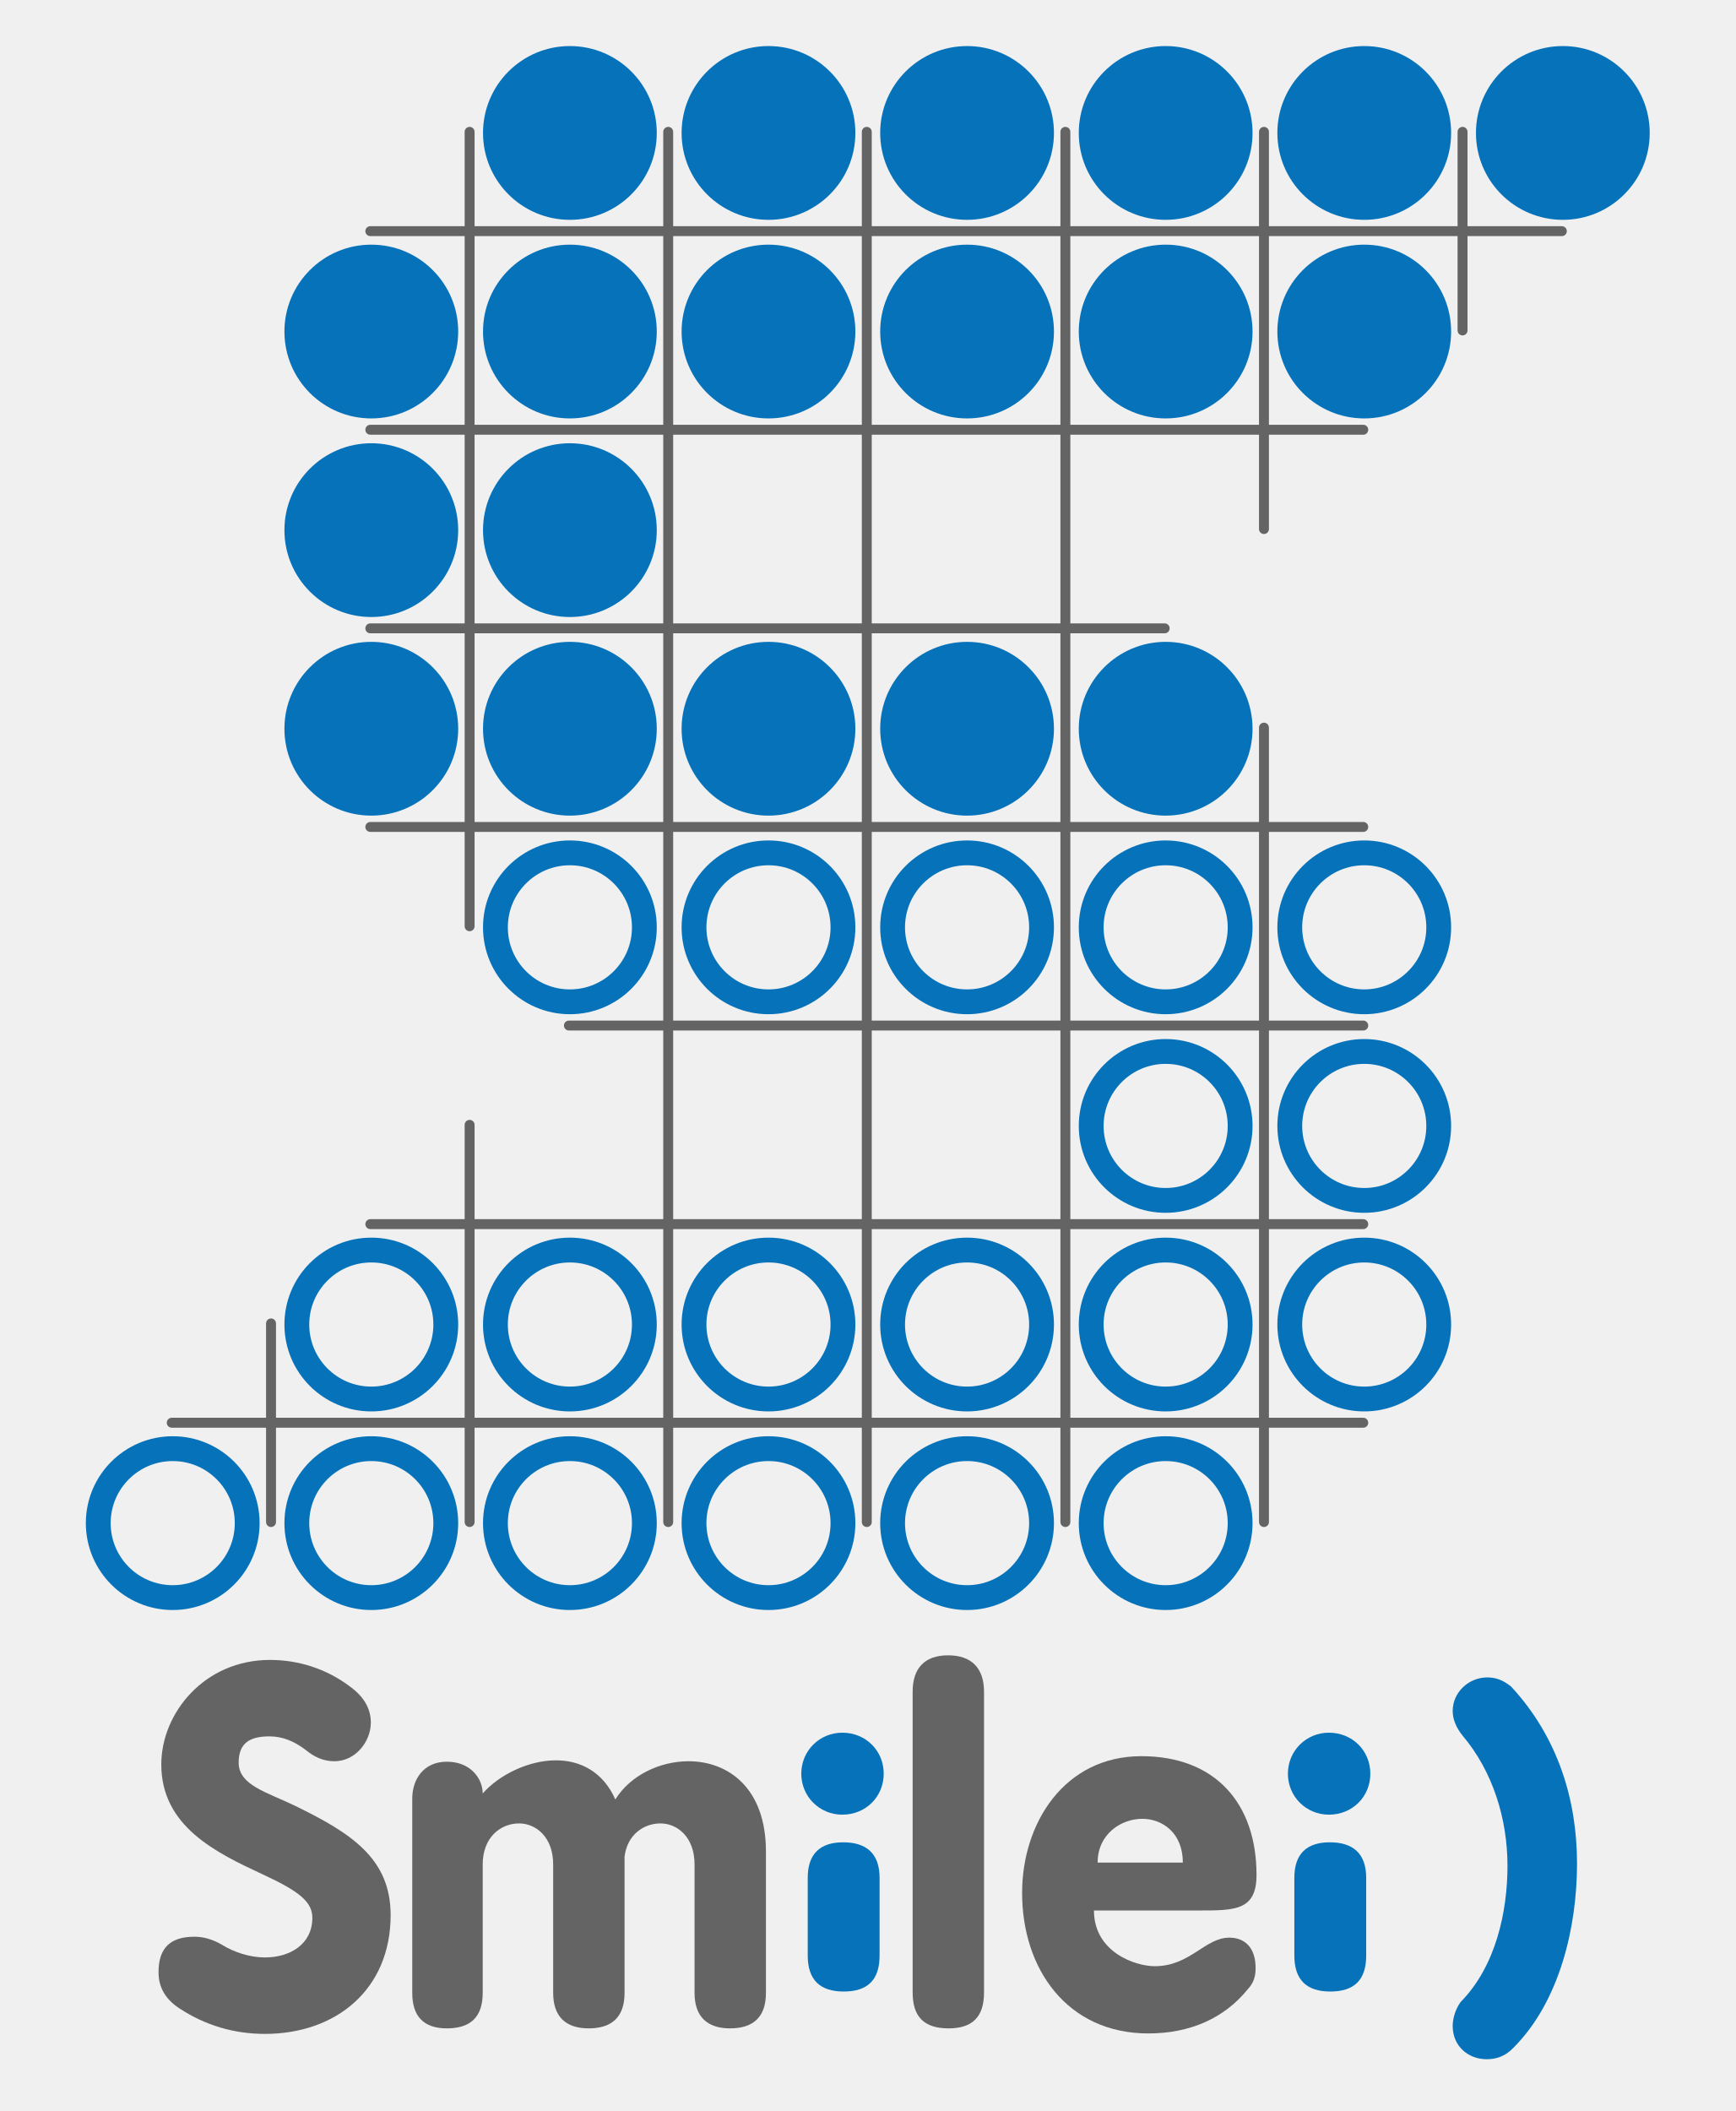
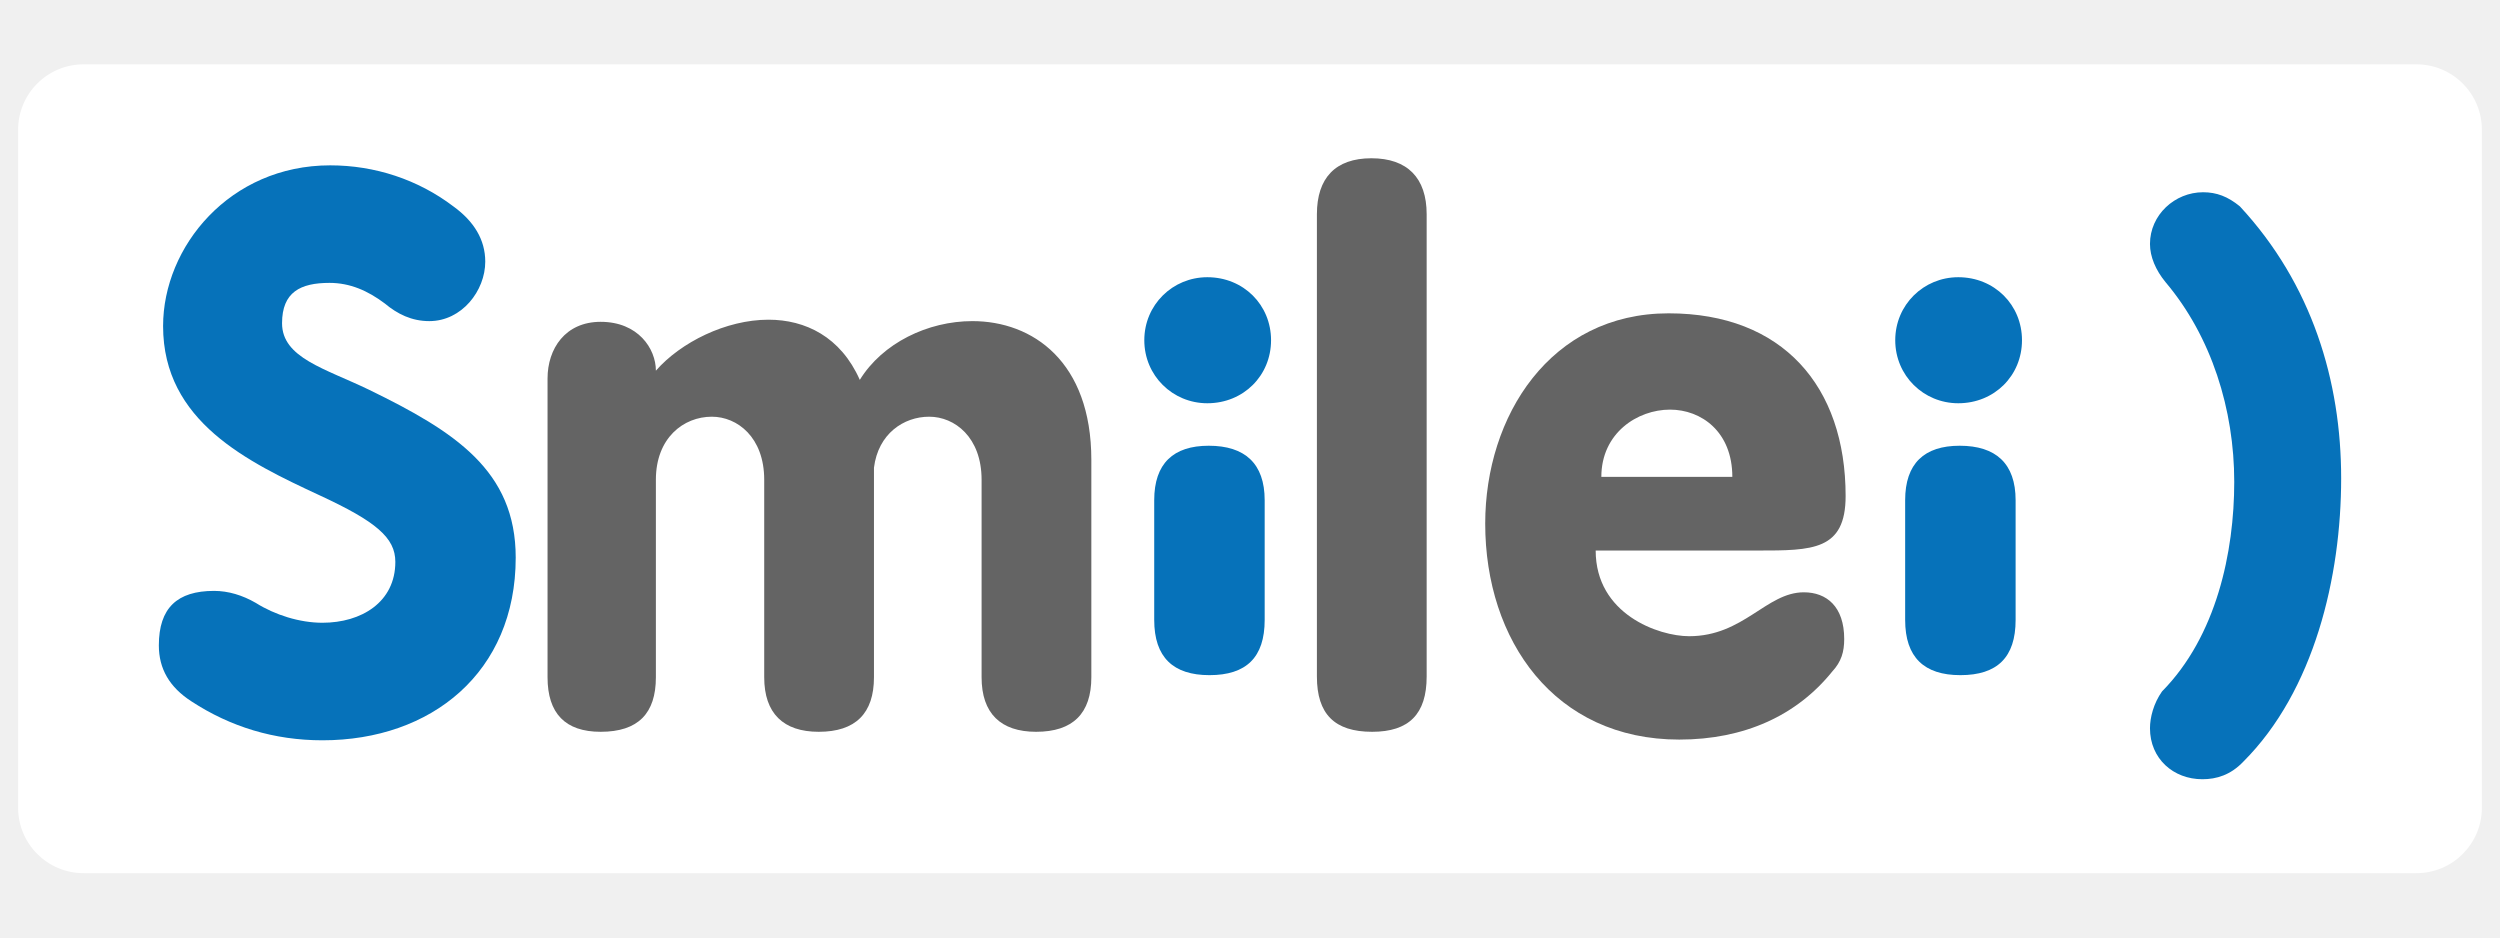
- <svg xmlns="http://www.w3.org/2000/svg" xmlns:xlink="http://www.w3.org/1999/xlink" id="svg4690" version="1.1" width="1130.576" height="1375.08" xml:space="preserve">
-   <defs id="defs4694" />
-   <g id="g4698" transform="matrix(1.25,0,0,-1.25,1.205379,1352.244)" style="display:inline">
-     <g transform="matrix(0,1,1,0,0,1120)" id="g4702" style="opacity:0.5" />
-   </g>
-   <g id="layer1" style="display:inline" transform="translate(1.205379,-47.75652)">
-     <g id="g3174" transform="matrix(1.293641,0,0,1.293641,-148.0631,-125.088)">
-       <g id="g4240" style="fill:none;stroke:#0672ba;stroke-opacity:1">
-         <g style="fill:none;stroke:#0672ba;stroke-opacity:1;display:inline" transform="scale(1.25,1.25)" id="g4782">
-           <path id="path4784" style="fill:none;stroke:#0672ba;stroke-width:10;stroke-linecap:round;stroke-linejoin:round;stroke-miterlimit:4;stroke-opacity:1;stroke-dasharray:none" d="m 590.398,480.441 c 0,16.571 -13.429,30 -30,30 -16.566,0 -30,-13.429 -30,-30 0,-16.566 13.434,-30 30,-30 16.571,0 30,13.434 30,30 z" />
-         </g>
-         <g style="fill:none;stroke:#0672ba;stroke-opacity:1;display:inline" transform="scale(1.25,1.25)" id="g4786">
-           <path id="path4788" style="fill:none;stroke:#0672ba;stroke-width:10;stroke-linecap:round;stroke-linejoin:round;stroke-miterlimit:4;stroke-opacity:1;stroke-dasharray:none" d="m 670.398,480.441 c 0,16.571 -13.429,30 -30,30 -16.566,0 -30,-13.429 -30,-30 0,-16.566 13.434,-30 30,-30 16.571,0 30,13.434 30,30 z" />
-         </g>
-         <g style="fill:none;stroke:#0672ba;stroke-opacity:1;display:inline" transform="scale(1.25,1.25)" id="g4790">
-           <path id="path4792" style="fill:none;stroke:#0672ba;stroke-width:10;stroke-linecap:round;stroke-linejoin:round;stroke-miterlimit:4;stroke-opacity:1;stroke-dasharray:none" d="m 670.398,560.441 c 0,16.571 -13.429,30 -30,30 -16.566,0 -30,-13.429 -30,-30 0,-16.566 13.434,-30 30,-30 16.571,0 30,13.434 30,30 z" />
-         </g>
-         <g style="fill:none;stroke:#0672ba;stroke-opacity:1;display:inline" transform="scale(1.25,1.25)" id="g4794">
-           <path id="path4796" style="fill:none;stroke:#0672ba;stroke-width:10;stroke-linecap:round;stroke-linejoin:round;stroke-miterlimit:4;stroke-opacity:1;stroke-dasharray:none" d="m 590.398,560.441 c 0,16.571 -13.429,30 -30,30 -16.566,0 -30,-13.429 -30,-30 0,-16.566 13.434,-30 30,-30 16.571,0 30,13.434 30,30 z" />
-         </g>
-         <g style="fill:none;stroke:#0672ba;stroke-opacity:1;display:inline" transform="scale(1.25,1.25)" id="g4798">
-           <path id="path4800" style="fill:none;stroke:#0672ba;stroke-width:10;stroke-linecap:round;stroke-linejoin:round;stroke-miterlimit:4;stroke-opacity:1;stroke-dasharray:none" d="m 590.398,640.441 c 0,16.571 -13.429,30 -30,30 -16.566,0 -30,-13.429 -30,-30 0,-16.566 13.434,-30 30,-30 16.571,0 30,13.434 30,30 z" />
-         </g>
-         <g style="fill:none;stroke:#0672ba;stroke-opacity:1;display:inline" transform="scale(1.25,1.25)" id="g4802">
-           <path id="path4804" style="fill:none;stroke:#0672ba;stroke-width:10;stroke-linecap:round;stroke-linejoin:round;stroke-miterlimit:4;stroke-opacity:1;stroke-dasharray:none" d="m 510.398,640.441 c 0,16.571 -13.429,30 -30,30 -16.566,0 -30,-13.429 -30,-30 0,-16.566 13.434,-30 30,-30 16.571,0 30,13.434 30,30 z" />
-         </g>
-         <g style="fill:none;stroke:#0672ba;stroke-opacity:1;display:inline" transform="scale(1.25,1.25)" id="g4806">
-           <path id="path4808" style="fill:none;stroke:#0672ba;stroke-width:10;stroke-linecap:round;stroke-linejoin:round;stroke-miterlimit:4;stroke-opacity:1;stroke-dasharray:none" d="m 430.398,640.441 c 0,16.571 -13.429,30 -30,30 -16.566,0 -30,-13.429 -30,-30 0,-16.566 13.434,-30 30,-30 16.571,0 30,13.434 30,30 z" />
-         </g>
-         <g style="fill:none;stroke:#0672ba;stroke-opacity:1;display:inline" transform="scale(1.25,1.25)" id="g4810">
-           <path id="path4812" style="fill:none;stroke:#0672ba;stroke-width:10;stroke-linecap:round;stroke-linejoin:round;stroke-miterlimit:4;stroke-opacity:1;stroke-dasharray:none" d="m 350.398,640.441 c 0,16.571 -13.429,30 -30,30 -16.566,0 -30,-13.429 -30,-30 0,-16.566 13.434,-30 30,-30 16.571,0 30,13.434 30,30 z" />
-         </g>
-         <g style="fill:none;stroke:#0672ba;stroke-opacity:1;display:inline" transform="scale(1.25,1.25)" id="g4814">
-           <path id="path4816" style="fill:none;stroke:#0672ba;stroke-width:10;stroke-linecap:round;stroke-linejoin:round;stroke-miterlimit:4;stroke-opacity:1;stroke-dasharray:none" d="m 350.398,480.441 c 0,16.571 -13.429,30 -30,30 -16.566,0 -30,-13.429 -30,-30 0,-16.566 13.434,-30 30,-30 16.571,0 30,13.434 30,30 z" />
-         </g>
-         <g style="fill:none;stroke:#0672ba;stroke-opacity:1;display:inline" transform="scale(1.25,1.25)" id="g4818">
-           <path id="path4820" style="fill:none;stroke:#0672ba;stroke-width:10;stroke-linecap:round;stroke-linejoin:round;stroke-miterlimit:4;stroke-opacity:1;stroke-dasharray:none" d="m 430.398,480.441 c 0,16.571 -13.429,30 -30,30 -16.566,0 -30,-13.429 -30,-30 0,-16.566 13.434,-30 30,-30 16.571,0 30,13.434 30,30 z" />
-         </g>
-         <g style="fill:none;stroke:#0672ba;stroke-opacity:1;display:inline" transform="scale(1.25,1.25)" id="g4822">
-           <path id="path4824" style="fill:none;stroke:#0672ba;stroke-width:10;stroke-linecap:round;stroke-linejoin:round;stroke-miterlimit:4;stroke-opacity:1;stroke-dasharray:none" d="m 510.398,480.441 c 0,16.571 -13.429,30 -30,30 -16.566,0 -30,-13.429 -30,-30 0,-16.566 13.434,-30 30,-30 16.571,0 30,13.434 30,30 z" />
-         </g>
-         <g style="fill:none;stroke:#0672ba;stroke-opacity:1;display:inline" transform="scale(1.25,1.25)" id="g4830">
-           <path id="path4832" style="fill:none;stroke:#0672ba;stroke-width:10;stroke-linecap:round;stroke-linejoin:round;stroke-miterlimit:4;stroke-opacity:1;stroke-dasharray:none" d="m 670.398,640.441 c 0,16.571 -13.429,30 -30,30 -16.566,0 -30,-13.429 -30,-30 0,-16.566 13.434,-30 30,-30 16.571,0 30,13.434 30,30 z" />
-         </g>
-         <g style="fill:none;stroke:#0672ba;stroke-opacity:1;display:inline" transform="scale(1.25,1.25)" id="g4834">
-           <path id="path4836" style="fill:none;stroke:#0672ba;stroke-width:10;stroke-linecap:round;stroke-linejoin:round;stroke-miterlimit:4;stroke-opacity:1;stroke-dasharray:none" d="m 590.398,720.441 c 0,16.571 -13.429,30 -30,30 -16.566,0 -30,-13.429 -30,-30 0,-16.566 13.434,-30 30,-30 16.571,0 30,13.434 30,30 z" />
-         </g>
-         <g style="fill:none;stroke:#0672ba;stroke-opacity:1;display:inline" transform="scale(1.25,1.25)" id="g4838">
-           <path id="path4840" style="fill:none;stroke:#0672ba;stroke-width:10;stroke-linecap:round;stroke-linejoin:round;stroke-miterlimit:4;stroke-opacity:1;stroke-dasharray:none" d="m 510.398,720.441 c 0,16.571 -13.429,30 -30,30 -16.566,0 -30,-13.429 -30,-30 0,-16.566 13.434,-30 30,-30 16.571,0 30,13.434 30,30 z" />
-         </g>
-         <g style="fill:none;stroke:#0672ba;stroke-opacity:1;display:inline" transform="scale(1.25,1.25)" id="g4842">
-           <path id="path4844" style="fill:none;stroke:#0672ba;stroke-width:10;stroke-linecap:round;stroke-linejoin:round;stroke-miterlimit:4;stroke-opacity:1;stroke-dasharray:none" d="m 430.398,720.441 c 0,16.571 -13.429,30 -30,30 -16.566,0 -30,-13.429 -30,-30 0,-16.566 13.434,-30 30,-30 16.571,0 30,13.434 30,30 z" />
-         </g>
-         <g style="fill:none;stroke:#0672ba;stroke-opacity:1;display:inline" transform="scale(1.25,1.25)" id="g4846">
-           <path id="path4848" style="fill:none;stroke:#0672ba;stroke-width:10;stroke-linecap:round;stroke-linejoin:round;stroke-miterlimit:4;stroke-opacity:1;stroke-dasharray:none" d="m 350.398,720.441 c 0,16.571 -13.429,30 -30,30 -16.566,0 -30,-13.429 -30,-30 0,-16.566 13.434,-30 30,-30 16.571,0 30,13.434 30,30 z" />
-         </g>
-         <g style="fill:none;stroke:#0672ba;stroke-opacity:1;display:inline" transform="scale(1.25,1.25)" id="g4850">
-           <path id="path4852" style="fill:none;stroke:#0672ba;stroke-width:10;stroke-linecap:round;stroke-linejoin:round;stroke-miterlimit:4;stroke-opacity:1;stroke-dasharray:none" d="m 270.398,720.441 c 0,16.571 -13.429,30 -30,30 -16.566,0 -30,-13.429 -30,-30 0,-16.566 13.434,-30 30,-30 16.571,0 30,13.434 30,30 z" />
-         </g>
-         <g style="fill:none;stroke:#0672ba;stroke-opacity:1;display:inline" transform="scale(1.25,1.25)" id="g4854">
-           <path id="path4856" style="fill:none;stroke:#0672ba;stroke-width:10;stroke-linecap:round;stroke-linejoin:round;stroke-miterlimit:4;stroke-opacity:1;stroke-dasharray:none" d="m 190.398,720.441 c 0,16.571 -13.429,30 -30,30 -16.566,0 -30,-13.429 -30,-30 0,-16.566 13.434,-30 30,-30 16.571,0 30,13.434 30,30 z" />
-         </g>
-         <g style="fill:none;stroke:#0672ba;stroke-opacity:1;display:inline" transform="scale(1.25,1.25)" id="g4858">
-           <path id="path4860" style="fill:none;stroke:#0672ba;stroke-width:10;stroke-linecap:round;stroke-linejoin:round;stroke-miterlimit:4;stroke-opacity:1;stroke-dasharray:none" d="m 270.398,640.441 c 0,16.571 -13.429,30 -30,30 -16.566,0 -30,-13.429 -30,-30 0,-16.566 13.434,-30 30,-30 16.571,0 30,13.434 30,30 z" />
-         </g>
-       </g>
-       <g id="g4770" style="fill:#0672ba;fill-opacity:1;stroke:#0672ba;stroke-opacity:1">
-         <g style="fill:#0672ba;fill-opacity:1;stroke:#0672ba;stroke-opacity:1;display:inline" transform="scale(1.25,1.25)" id="g4706">
-           <path id="path4708" style="fill:#0672ba;fill-opacity:1;fill-rule:nonzero;stroke:#0672ba;stroke-width:10;stroke-linecap:round;stroke-linejoin:round;stroke-miterlimit:4;stroke-opacity:1;stroke-dasharray:none" d="m 430.398,160.441 c 0,16.571 -13.429,30 -30,30 -16.566,0 -30,-13.429 -30,-30 0,-16.566 13.434,-30 30,-30 16.571,0 30,13.434 30,30 z" />
-         </g>
-         <g style="fill:#0672ba;fill-opacity:1;stroke:#0672ba;stroke-opacity:1;display:inline" transform="scale(1.25,1.25)" id="g4718">
-           <path id="path4720" style="fill:#0672ba;fill-opacity:1;fill-rule:nonzero;stroke:#0672ba;stroke-width:10;stroke-linecap:round;stroke-linejoin:round;stroke-miterlimit:4;stroke-opacity:1;stroke-dasharray:none" d="m 590.398,160.441 c 0,16.571 -13.429,30 -30,30 -16.566,0 -30,-13.429 -30,-30 0,-16.566 13.434,-30 30,-30 16.571,0 30,13.434 30,30 z" />
-         </g>
-         <g style="fill:#0672ba;fill-opacity:1;stroke:#0672ba;stroke-opacity:1;display:inline" transform="scale(1.25,1.25)" id="g4722">
-           <path id="path4724" style="fill:#0672ba;fill-opacity:1;fill-rule:nonzero;stroke:#0672ba;stroke-width:10;stroke-linecap:round;stroke-linejoin:round;stroke-miterlimit:4;stroke-opacity:1;stroke-dasharray:none" d="m 670.398,160.441 c 0,16.571 -13.429,30 -30,30 -16.566,0 -30,-13.429 -30,-30 0,-16.566 13.434,-30 30,-30 16.571,0 30,13.434 30,30 z" />
-         </g>
-         <g style="fill:#0672ba;fill-opacity:1;stroke:#0672ba;stroke-opacity:1;display:inline" transform="scale(1.25,1.25)" id="g4726">
-           <path id="path4728" style="fill:#0672ba;fill-opacity:1;fill-rule:nonzero;stroke:#0672ba;stroke-width:10;stroke-linecap:round;stroke-linejoin:round;stroke-miterlimit:4;stroke-opacity:1;stroke-dasharray:none" d="m 750.398,160.441 c 0,16.571 -13.429,30 -30,30 -16.566,0 -30,-13.429 -30,-30 0,-16.566 13.434,-30 30,-30 16.571,0 30,13.434 30,30 z" />
-         </g>
-         <g style="fill:#0672ba;fill-opacity:1;stroke:#0672ba;stroke-opacity:1;display:inline" transform="scale(1.25,1.25)" id="g4730">
-           <path id="path4732" style="fill:#0672ba;fill-opacity:1;fill-rule:nonzero;stroke:#0672ba;stroke-width:10;stroke-linecap:round;stroke-linejoin:round;stroke-miterlimit:4;stroke-opacity:1;stroke-dasharray:none" d="m 670.398,240.441 c 0,16.571 -13.429,30 -30,30 -16.566,0 -30,-13.429 -30,-30 0,-16.566 13.434,-30 30,-30 16.571,0 30,13.434 30,30 z" />
-         </g>
-         <g style="fill:#0672ba;fill-opacity:1;stroke:#0672ba;stroke-opacity:1;display:inline" transform="scale(1.25,1.25)" id="g4734">
-           <path id="path4736" style="fill:#0672ba;fill-opacity:1;fill-rule:nonzero;stroke:#0672ba;stroke-width:10;stroke-linecap:round;stroke-linejoin:round;stroke-miterlimit:4;stroke-opacity:1;stroke-dasharray:none" d="m 590.398,240.441 c 0,16.571 -13.429,30 -30,30 -16.566,0 -30,-13.429 -30,-30 0,-16.566 13.434,-30 30,-30 16.571,0 30,13.434 30,30 z" />
-         </g>
-         <g style="fill:#0672ba;fill-opacity:1;stroke:#0672ba;stroke-opacity:1;display:inline" transform="scale(1.25,1.25)" id="g4738">
-           <path id="path4740" style="fill:#0672ba;fill-opacity:1;fill-rule:nonzero;stroke:#0672ba;stroke-width:10;stroke-linecap:round;stroke-linejoin:round;stroke-miterlimit:4;stroke-opacity:1;stroke-dasharray:none" d="m 510.398,240.441 c 0,16.571 -13.429,30 -30,30 -16.566,0 -30,-13.429 -30,-30 0,-16.566 13.434,-30 30,-30 16.571,0 30,13.434 30,30 z" />
-         </g>
-         <g style="fill:#0672ba;fill-opacity:1;stroke:#0672ba;stroke-opacity:1;display:inline" transform="scale(1.25,1.25)" id="g4742">
-           <path id="path4744" style="fill:#0672ba;fill-opacity:1;fill-rule:nonzero;stroke:#0672ba;stroke-width:10;stroke-linecap:round;stroke-linejoin:round;stroke-miterlimit:4;stroke-opacity:1;stroke-dasharray:none" d="m 430.398,240.441 c 0,16.571 -13.429,30 -30,30 -16.566,0 -30,-13.429 -30,-30 0,-16.566 13.434,-30 30,-30 16.571,0 30,13.434 30,30 z" />
-         </g>
-         <g style="fill:#0672ba;fill-opacity:1;stroke:#0672ba;stroke-opacity:1;display:inline" transform="scale(1.25,1.25)" id="g4746">
-           <path id="path4748" style="fill:#0672ba;fill-opacity:1;fill-rule:nonzero;stroke:#0672ba;stroke-width:10;stroke-linecap:round;stroke-linejoin:round;stroke-miterlimit:4;stroke-opacity:1;stroke-dasharray:none" d="m 350.398,240.441 c 0,16.571 -13.429,30 -30,30 -16.566,0 -30,-13.429 -30,-30 0,-16.566 13.434,-30 30,-30 16.571,0 30,13.434 30,30 z" />
-         </g>
-         <g style="fill:#0672ba;fill-opacity:1;stroke:#0672ba;stroke-opacity:1;display:inline" transform="scale(1.25,1.25)" id="g4750">
-           <path id="path4752" style="fill:#0672ba;fill-opacity:1;fill-rule:nonzero;stroke:#0672ba;stroke-width:10;stroke-linecap:round;stroke-linejoin:round;stroke-miterlimit:4;stroke-opacity:1;stroke-dasharray:none" d="m 350.398,320.441 c 0,16.571 -13.429,30 -30,30 -16.566,0 -30,-13.429 -30,-30 0,-16.566 13.434,-30 30,-30 16.571,0 30,13.434 30,30 z" />
-         </g>
-         <g style="fill:#0672ba;fill-opacity:1;stroke:#0672ba;stroke-opacity:1;display:inline" transform="scale(1.25,1.25)" id="g4754">
-           <path id="path4756" style="fill:#0672ba;fill-opacity:1;fill-rule:nonzero;stroke:#0672ba;stroke-width:10;stroke-linecap:round;stroke-linejoin:round;stroke-miterlimit:4;stroke-opacity:1;stroke-dasharray:none" d="m 430.398,400.441 c 0,16.571 -13.429,30 -30,30 -16.566,0 -30,-13.429 -30,-30 0,-16.566 13.434,-30 30,-30 16.571,0 30,13.434 30,30 z" />
-         </g>
-         <g style="fill:#0672ba;fill-opacity:1;stroke:#0672ba;stroke-opacity:1;display:inline" transform="scale(1.25,1.25)" id="g4758">
-           <path id="path4760" style="fill:#0672ba;fill-opacity:1;fill-rule:nonzero;stroke:#0672ba;stroke-width:10;stroke-linecap:round;stroke-linejoin:round;stroke-miterlimit:4;stroke-opacity:1;stroke-dasharray:none" d="m 510.398,400.441 c 0,16.571 -13.429,30 -30,30 -16.566,0 -30,-13.429 -30,-30 0,-16.566 13.434,-30 30,-30 16.571,0 30,13.434 30,30 z" />
-         </g>
-         <g style="fill:#0672ba;fill-opacity:1;stroke:#0672ba;stroke-opacity:1;display:inline" transform="scale(1.25,1.25)" id="g4762">
-           <path id="path4764" style="fill:#0672ba;fill-opacity:1;fill-rule:nonzero;stroke:#0672ba;stroke-width:10;stroke-linecap:round;stroke-linejoin:round;stroke-miterlimit:4;stroke-opacity:1;stroke-dasharray:none" d="m 590.398,400.441 c 0,16.571 -13.429,30 -30,30 -16.566,0 -30,-13.429 -30,-30 0,-16.566 13.434,-30 30,-30 16.571,0 30,13.434 30,30 z" />
-         </g>
-         <g style="fill:#0672ba;fill-opacity:1;stroke:#0672ba;stroke-opacity:1;display:inline" transform="scale(1.25,1.25)" id="g4766">
-           <path id="path4768" style="fill:#0672ba;fill-opacity:1;fill-rule:nonzero;stroke:#0672ba;stroke-width:10;stroke-linecap:round;stroke-linejoin:round;stroke-miterlimit:4;stroke-opacity:1;stroke-dasharray:none" d="m 270.398,240.441 c 0,16.571 -13.429,30 -30,30 -16.566,0 -30,-13.429 -30,-30 0,-16.566 13.434,-30 30,-30 16.571,0 30,13.434 30,30 z" />
-         </g>
-         <g style="fill:#0672ba;fill-opacity:1;stroke:#0672ba;stroke-opacity:1;display:inline" transform="scale(1.25,1.25)" id="g4800">
-           <path id="path4772" style="fill:#0672ba;fill-opacity:1;fill-rule:nonzero;stroke:#0672ba;stroke-width:10;stroke-linecap:round;stroke-linejoin:round;stroke-miterlimit:4;stroke-opacity:1;stroke-dasharray:none" d="m 350.398,160.441 c 0,16.571 -13.429,30 -30,30 -16.566,0 -30,-13.429 -30,-30 0,-16.566 13.434,-30 30,-30 16.571,0 30,13.434 30,30 z" />
-         </g>
-         <g style="fill:#0672ba;fill-opacity:1;stroke:#0672ba;stroke-opacity:1;display:inline" transform="scale(1.25,1.25)" id="g4774">
-           <path id="path4776" style="fill:#0672ba;fill-opacity:1;fill-rule:nonzero;stroke:#0672ba;stroke-width:10;stroke-linecap:round;stroke-linejoin:round;stroke-miterlimit:4;stroke-opacity:1;stroke-dasharray:none" d="m 270.398,320.441 c 0,16.571 -13.429,30 -30,30 -16.566,0 -30,-13.429 -30,-30 0,-16.566 13.434,-30 30,-30 16.571,0 30,13.434 30,30 z" />
-         </g>
-         <g style="fill:#0672ba;fill-opacity:1;stroke:#0672ba;stroke-opacity:1;display:inline" transform="scale(1.25,1.25)" id="g4778">
-           <path id="path4780" style="fill:#0672ba;fill-opacity:1;fill-rule:nonzero;stroke:#0672ba;stroke-width:10;stroke-linecap:round;stroke-linejoin:round;stroke-miterlimit:4;stroke-opacity:1;stroke-dasharray:none" d="m 350.398,400.441 c 0,16.571 -13.429,30 -30,30 -16.566,0 -30,-13.429 -30,-30 0,-16.566 13.434,-30 30,-30 16.571,0 30,13.434 30,30 z" />
-         </g>
-         <g style="fill:#0672ba;fill-opacity:1;stroke:#0672ba;stroke-opacity:1;display:inline" transform="scale(1.25,1.25)" id="g4826">
-           <path id="path4828" style="fill:#0672ba;fill-opacity:1;fill-rule:nonzero;stroke:#0672ba;stroke-width:10;stroke-linecap:round;stroke-linejoin:round;stroke-miterlimit:4;stroke-opacity:1;stroke-dasharray:none" d="m 270.398,400.441 c 0,16.571 -13.429,30 -30,30 -16.566,0 -30,-13.429 -30,-30 0,-16.566 13.434,-30 30,-30 16.571,0 30,13.434 30,30 z" />
-         </g>
-         <g style="fill:#0672ba;fill-opacity:1;stroke:#0672ba;stroke-opacity:1;display:inline" transform="scale(1.25,1.25)" id="g4714">
-           <path id="path4716" style="fill:#0672ba;fill-opacity:1;fill-rule:nonzero;stroke:#0672ba;stroke-width:10;stroke-linecap:round;stroke-linejoin:round;stroke-miterlimit:4;stroke-opacity:1;stroke-dasharray:none" d="m 510.398,160.441 c 0,16.571 -13.429,30 -30,30 -16.566,0 -30,-13.429 -30,-30 0,-16.566 13.434,-30 30,-30 16.571,0 30,13.434 30,30 z" />
-         </g>
-       </g>
-       <g id="g4638" style="fill:none;stroke:#646464;stroke-opacity:1">
-         <path style="fill:none;stroke:#646464;stroke-width:5;stroke-linecap:round;stroke-linejoin:round;stroke-miterlimit:4;stroke-opacity:1;stroke-dasharray:none;display:inline" d="m 250,900 0,-100" id="path4969" />
-         <path style="fill:none;stroke:#646464;stroke-width:5;stroke-linecap:round;stroke-linejoin:round;stroke-miterlimit:4;stroke-opacity:1;stroke-dasharray:none" d="m 650,900 0,-700" id="path4977" />
-         <path id="path4971" d="m 350,900 0,-200" style="fill:none;stroke:#646464;stroke-width:5;stroke-linecap:round;stroke-linejoin:round;stroke-miterlimit:4;stroke-opacity:1;stroke-dasharray:none" />
-         <path style="fill:none;stroke:#646464;stroke-width:5;stroke-linecap:round;stroke-linejoin:round;stroke-miterlimit:4;stroke-opacity:1;stroke-dasharray:none" d="m 450,900 0,-700" id="path4973" />
-         <path id="path4975" d="m 550,900 0,-700" style="fill:none;stroke:#646464;stroke-width:5;stroke-linecap:round;stroke-linejoin:round;stroke-miterlimit:4;stroke-opacity:1;stroke-dasharray:none" />
-         <path id="path4979" d="m 750,400 0,-200" style="fill:none;stroke:#646464;stroke-width:5;stroke-linecap:round;stroke-linejoin:round;stroke-miterlimit:4;stroke-opacity:1;stroke-dasharray:none" />
-         <path style="fill:none;stroke:#646464;stroke-width:5;stroke-linecap:round;stroke-linejoin:round;stroke-miterlimit:4;stroke-opacity:1;stroke-dasharray:none" d="m 850,300 0,-100" id="path4981" />
-         <path id="path4983" d="m 300,550 500,0" style="fill:none;stroke:#646464;stroke-width:5;stroke-linecap:round;stroke-linejoin:round;stroke-miterlimit:4;stroke-opacity:1;stroke-dasharray:none" />
-         <path style="fill:none;stroke:#646464;stroke-width:5;stroke-linecap:round;stroke-linejoin:round;stroke-miterlimit:4;stroke-opacity:1;stroke-dasharray:none" d="m 300,450 400,0" id="path4985" />
-         <path id="path4987" d="m 300,350 500,0" style="fill:none;stroke:#646464;stroke-width:5;stroke-linecap:round;stroke-linejoin:round;stroke-miterlimit:4;stroke-opacity:1;stroke-dasharray:none" />
-         <path style="fill:none;stroke:#646464;stroke-width:5;stroke-linecap:round;stroke-linejoin:round;stroke-miterlimit:4;stroke-opacity:1;stroke-dasharray:none" d="m 300,250 600,0" id="path4989" />
-         <path id="path4991" d="m 400,650 400,0" style="fill:none;stroke:#646464;stroke-width:5;stroke-linecap:round;stroke-linejoin:round;stroke-miterlimit:4;stroke-opacity:1;stroke-dasharray:none" />
-         <path style="fill:none;stroke:#646464;stroke-width:5;stroke-linecap:round;stroke-linejoin:round;stroke-miterlimit:4;stroke-opacity:1;stroke-dasharray:none" d="m 300,750 500,0" id="path4993" />
-         <path id="path4995" d="m 200,850 600,0" style="fill:none;stroke:#646464;stroke-width:5;stroke-linecap:round;stroke-linejoin:round;stroke-miterlimit:4;stroke-opacity:1;stroke-dasharray:none" />
-         <path style="fill:none;stroke:#646464;stroke-width:5;stroke-linecap:round;stroke-linejoin:round;stroke-miterlimit:4;stroke-opacity:1;stroke-dasharray:none" d="m 350,600 0,-400" id="path5200" />
-         <path style="fill:none;stroke:#646464;stroke-width:5;stroke-linecap:round;stroke-linejoin:round;stroke-miterlimit:4;stroke-opacity:1;stroke-dasharray:none" d="m 750,900 0,-400" id="path5202" />
-       </g>
-     </g>
-     <g id="g4698-9" transform="matrix(1.25,0,0,-1.25,-1111.88,1460.577)" style="display:inline">
-       <g transform="matrix(0,1,1,0,0,1120)" id="g4702-9" style="opacity:0.5" />
-     </g>
-     <use x="0" y="0" xlink:href="#g4698-9" id="use3404" />
-     <g style="display:inline" transform="matrix(1.25,0,0,-1.25,-1111.88,1460.577)" id="use3408">
-       <g style="opacity:0.5" id="g3414" transform="matrix(0,1,1,0,0,1120)" />
-     </g>
-     <g style="font-size:300px;font-style:normal;font-variant:normal;font-weight:normal;font-stretch:normal;text-align:start;line-height:125%;letter-spacing:0px;word-spacing:0px;writing-mode:lr-tb;text-anchor:start;fill:#000000;fill-opacity:1;stroke:none;font-family:BPreplay;-inkscape-font-specification:BPreplay" id="text3097">
-       <path d="m 197.764,1187.512 c 5.4,4.5 11.4,7.5 18.9,7.5 13.8,0 23.7,-12.9 23.7,-25.2 0,-9.3 -4.8,-17.1 -13.5,-23.4 -15,-11.4 -33.3,-17.4 -52.2,-17.4 -42.6,0 -70.8,34.5 -70.8,68.1 0,40.5 36,57.6 66.3,71.7 24,11.1 32.1,18 32.1,28.2 0,17.1 -14.4,25.8 -30.9,25.8 -9.6,0 -20.1,-3.3 -28.2,-8.4 -5.7,-3.3 -11.7,-5.1 -17.7,-5.1 -15.6,0 -23.4,7.2 -23.4,23.1 0,9.9 4.5,17.7 13.8,23.7 16.5,10.8 35.1,16.5 55.5,16.5 46.2,0 81.9,-28.8 81.9,-77.4 0,-36.9 -25.8,-53.4 -62.1,-71.1 -18.6,-9 -36.9,-13.5 -36.9,-28.2 0,-13.2 7.8,-17.1 20.1,-17.1 8.7,0 16.2,3.3 23.4,8.7" style="fill:#646464;fill-opacity:1" id="path3096" />
-       <path d="m 267.341,1345.912 c 0,15.3 7.5,23.1 22.5,23.1 15.9,0 23.4,-7.8 23.4,-23.1 l 0,-83.7 c 0,-17.7 11.7,-26.7 23.7,-26.7 10.8,0 22.2,8.7 22.2,26.7 l 0,83.7 c 0,15.3 8.1,23.1 23.1,23.1 15.6,0 23.4,-7.8 23.4,-23.1 l 0,-88.8 c 1.8,-14.4 12.6,-21.6 23.4,-21.6 10.8,0 22.2,8.7 22.2,26.7 l 0,83.7 c 0,15.3 8.1,23.1 23.1,23.1 15.6,0 23.4,-7.8 23.4,-23.1 l 0,-92.1 c 0,-41.7 -24.9,-58.8 -50.4,-58.8 -18.9,0 -38.1,9.3 -47.7,24.9 -8.1,-18.3 -23.1,-25.5 -38.7,-25.5 -18,0 -37.2,9.6 -47.7,21.6 0,-9.3 -7.5,-20.7 -23.4,-20.7 -15,0 -22.5,11.4 -22.5,24 l 0,126.6" style="fill:#646464;fill-opacity:1" id="path3098" />
-       <path d="m 524.966,1321.612 c 0,15.9 8.1,23.4 23.4,23.4 15.6,0 23.4,-7.5 23.4,-23.4 l 0,-50.7 c 0,-15.6 -8.4,-23.1 -23.7,-23.1 -15,0 -23.1,7.5 -23.1,23.1 l 0,50.7 m -4.2,-118.5 c 0,15 12,26.7 26.7,26.7 15.3,0 27,-11.7 27,-26.7 0,-15 -11.7,-26.7 -27,-26.7 -14.7,0 -26.7,11.7 -26.7,26.7" style="fill:#0672ba;fill-opacity:1" id="path3100" />
-       <path d="m 593.309,1345.612 c 0,15.9 7.5,23.4 23.4,23.4 15.6,0 23.1,-7.5 23.1,-23.4 l 0,-195.9 c 0,-15.3 -8.1,-23.7 -23.4,-23.7 -15.3,0 -23.1,8.4 -23.1,23.7 l 0,195.9" style="fill:#646464;fill-opacity:1" id="path3102" />
-       <path d="m 742.32,1191.712 c -50.1,0 -77.7,43.5 -77.7,89.1 0,49.5 29.4,91.5 82.2,91.5 27.6,0 49.8,-10.2 64.8,-28.8 3.9,-4.2 5.1,-8.4 5.1,-13.8 0,-13.8 -7.5,-19.8 -17.1,-19.8 -15.9,0 -25.5,18.6 -48.6,18.6 -12.9,0 -39.6,-9.3 -39.6,-36.3 l 68.7,0 c 23.1,0 37.2,0 37.2,-23.1 0,-46.5 -26.7,-77.4 -75,-77.4 m -28.5,69.3 c 0,-18.6 15.3,-28.5 29.1,-28.5 13.2,0 26.4,9.3 26.4,28.5 l -55.5,0" style="fill:#646464;fill-opacity:1" id="path3104" />
-       <path d="m 841.958,1321.612 c 0,15.9 8.1,23.4 23.4,23.4 15.6,0 23.4,-7.5 23.4,-23.4 l 0,-50.7 c 0,-15.6 -8.4,-23.1 -23.7,-23.1 -15,0 -23.1,7.5 -23.1,23.1 l 0,50.7 m -4.2,-118.5 c 0,15 12,26.7 26.7,26.7 15.3,0 27,-11.7 27,-26.7 0,-15 -11.7,-26.7 -27,-26.7 -14.7,0 -26.7,11.7 -26.7,26.7" style="fill:#0672ba;fill-opacity:1" id="path3106" />
-       <path d="m 983.202,1146.412 c -5.1,-4.2 -9.9,-6 -15.6,-6 -12,0 -22.5,9.6 -22.5,21.9 0,5.4 2.4,11.1 6.6,16.2 19.5,23.1 29.1,54 29.1,84.6 0,29.7 -7.5,65.4 -30.6,88.8 -3.6,5.1 -5.1,11.1 -5.1,15.6 0,12.9 9.9,21.6 22.2,21.6 6,0 12,-1.8 17.4,-7.5 30,-30 41.4,-78.3 41.4,-120 0,-41.1 -12.3,-82.2 -42.9,-115.2" style="fill:#0672ba;fill-opacity:1" id="path3108" />
-     </g>
+ <svg xmlns="http://www.w3.org/2000/svg" viewBox="0 354 800 300">
+   <rect ry="20.953" y="374.586" x="5.794" height="258.828" width="788.412" style="opacity:1;fill:white;fill-opacity:1;stroke:none;" />
+   <g style="fill-opacity:1;stroke:none;">
+     <path id="path4141" style="fill:#0672ba;" d="m 123.108,451.093 c 4.078,3.399 8.61,5.665 14.275,5.665 10.423,0 17.9,-9.743 17.9,-19.033 0,-7.024 -3.625,-12.915 -10.196,-17.673 -11.329,-8.61 -25.151,-13.142 -39.425,-13.142 -32.175,0 -53.473,26.057 -53.473,51.434 0,30.589 27.19,43.504 50.075,54.153 18.127,8.384 24.244,13.595 24.244,21.299 0,12.915 -10.876,19.486 -23.338,19.486 -7.251,0 -15.181,-2.492 -21.299,-6.344 -4.305,-2.492 -8.837,-3.852 -13.368,-3.852 -11.782,0 -17.673,5.438 -17.673,17.447 0,7.477 3.399,13.368 10.423,17.9 12.462,8.157 26.51,12.462 41.918,12.462 34.894,0 61.857,-21.752 61.857,-58.458 0,-27.87 -19.486,-40.332 -46.902,-53.7 -14.048,-6.797 -27.87,-10.196 -27.87,-21.299 0,-9.97 5.891,-12.915 15.181,-12.915 6.571,0 12.235,2.492 17.673,6.571 z" />
+     <path id="path4143" style="fill:#646464;" d="m 175.215,570.728 c 0,11.556 5.665,17.447 16.994,17.447 12.009,0 17.673,-5.891 17.673,-17.447 l 0,-63.216 c 0,-13.368 8.837,-20.166 17.9,-20.166 8.157,0 16.767,6.571 16.767,20.166 l 0,63.216 c 0,11.556 6.118,17.447 17.447,17.447 11.782,0 17.673,-5.891 17.673,-17.447 l 0,-67.068 c 1.359,-10.876 9.516,-16.314 17.673,-16.314 8.157,0 16.767,6.571 16.767,20.166 l 0,63.216 c 0,11.556 6.118,17.447 17.447,17.447 11.782,0 17.673,-5.891 17.673,-17.447 l 0,-69.561 c 0,-31.495 -18.806,-44.41 -38.066,-44.41 -14.275,0 -28.776,7.024 -36.026,18.806 -6.118,-13.821 -17.447,-19.259 -29.229,-19.259 -13.595,0 -28.096,7.251 -36.026,16.314 0,-7.024 -5.665,-15.634 -17.673,-15.634 -11.329,0 -16.994,8.61 -16.994,18.127 l 0,95.617 z" />
+     <path id="path4145" style="fill:#0672ba;" d="m 369.35,552.375 c 0,12.009 6.118,17.673 17.673,17.673 11.782,0 17.673,-5.665 17.673,-17.673 l 0,-38.292 c 0,-11.782 -6.344,-17.447 -17.9,-17.447 -11.329,0 -17.447,5.665 -17.447,17.447 l 0,38.292 z m -3.172,-89.5 c 0,11.329 9.063,20.166 20.166,20.166 11.556,0 20.392,-8.837 20.392,-20.166 0,-11.329 -8.837,-20.166 -20.392,-20.166 -11.102,0 -20.166,8.837 -20.166,20.166 z" />
+     <path id="path4147" style="fill:#646464;" d="m 421.41,570.502 c 0,12.009 5.665,17.673 17.673,17.673 11.782,0 17.447,-5.665 17.447,-17.673 l 0,-147.958 c 0,-11.556 -6.118,-17.9 -17.673,-17.9 -11.556,0 -17.447,6.344 -17.447,17.9 l 0,147.958 z" />
+     <path id="path4149" style="fill:#646464;" d="m 533.954,454.265 c -37.839,0 -58.685,32.854 -58.685,67.295 0,37.386 22.205,69.107 62.083,69.107 20.846,0 37.613,-7.704 48.942,-21.752 2.946,-3.172 3.852,-6.344 3.852,-10.423 0,-10.423 -5.665,-14.954 -12.915,-14.954 -12.009,0 -19.259,14.048 -36.706,14.048 -9.743,0 -29.909,-7.024 -29.909,-27.416 l 51.887,0 c 17.447,0 28.096,0 28.096,-17.447 0,-35.12 -20.166,-58.458 -56.645,-58.458 z m -21.525,52.34 c 0,-14.048 11.556,-21.525 21.978,-21.525 9.97,0 19.939,7.024 19.939,21.525 l -41.918,0 z" />
+     <path id="path4151" style="fill:#0672ba;" d="m 609.65,552.375 c 0,12.009 6.118,17.673 17.673,17.673 11.782,0 17.673,-5.665 17.673,-17.673 l 0,-38.292 c 0,-11.782 -6.344,-17.447 -17.9,-17.447 -11.329,0 -17.447,5.665 -17.447,17.447 l 0,38.292 z m -3.172,-89.5 c 0,11.329 9.063,20.166 20.166,20.166 11.556,0 20.392,-8.837 20.392,-20.166 0,-11.329 -8.837,-20.166 -20.392,-20.166 -11.102,0 -20.166,8.837 -20.166,20.166 z" />
+     <path id="path4153" style="fill:#0672ba;" d="m 716.77,420.051 c -3.852,-3.172 -7.477,-4.532 -11.782,-4.532 -9.063,0 -16.994,7.251 -16.994,16.54 0,4.078 1.813,8.384 4.985,12.235 14.728,17.447 21.978,40.785 21.978,63.896 0,22.432 -5.665,49.395 -23.111,67.068 -2.719,3.852 -3.852,8.384 -3.852,11.782 0,9.743 7.477,16.314 16.767,16.314 4.532,0 9.063,-1.359 13.142,-5.665 22.658,-22.658 31.268,-59.138 31.268,-90.633 0,-31.042 -9.29,-62.083 -32.401,-87.007 z" />
  </g>
</svg>
